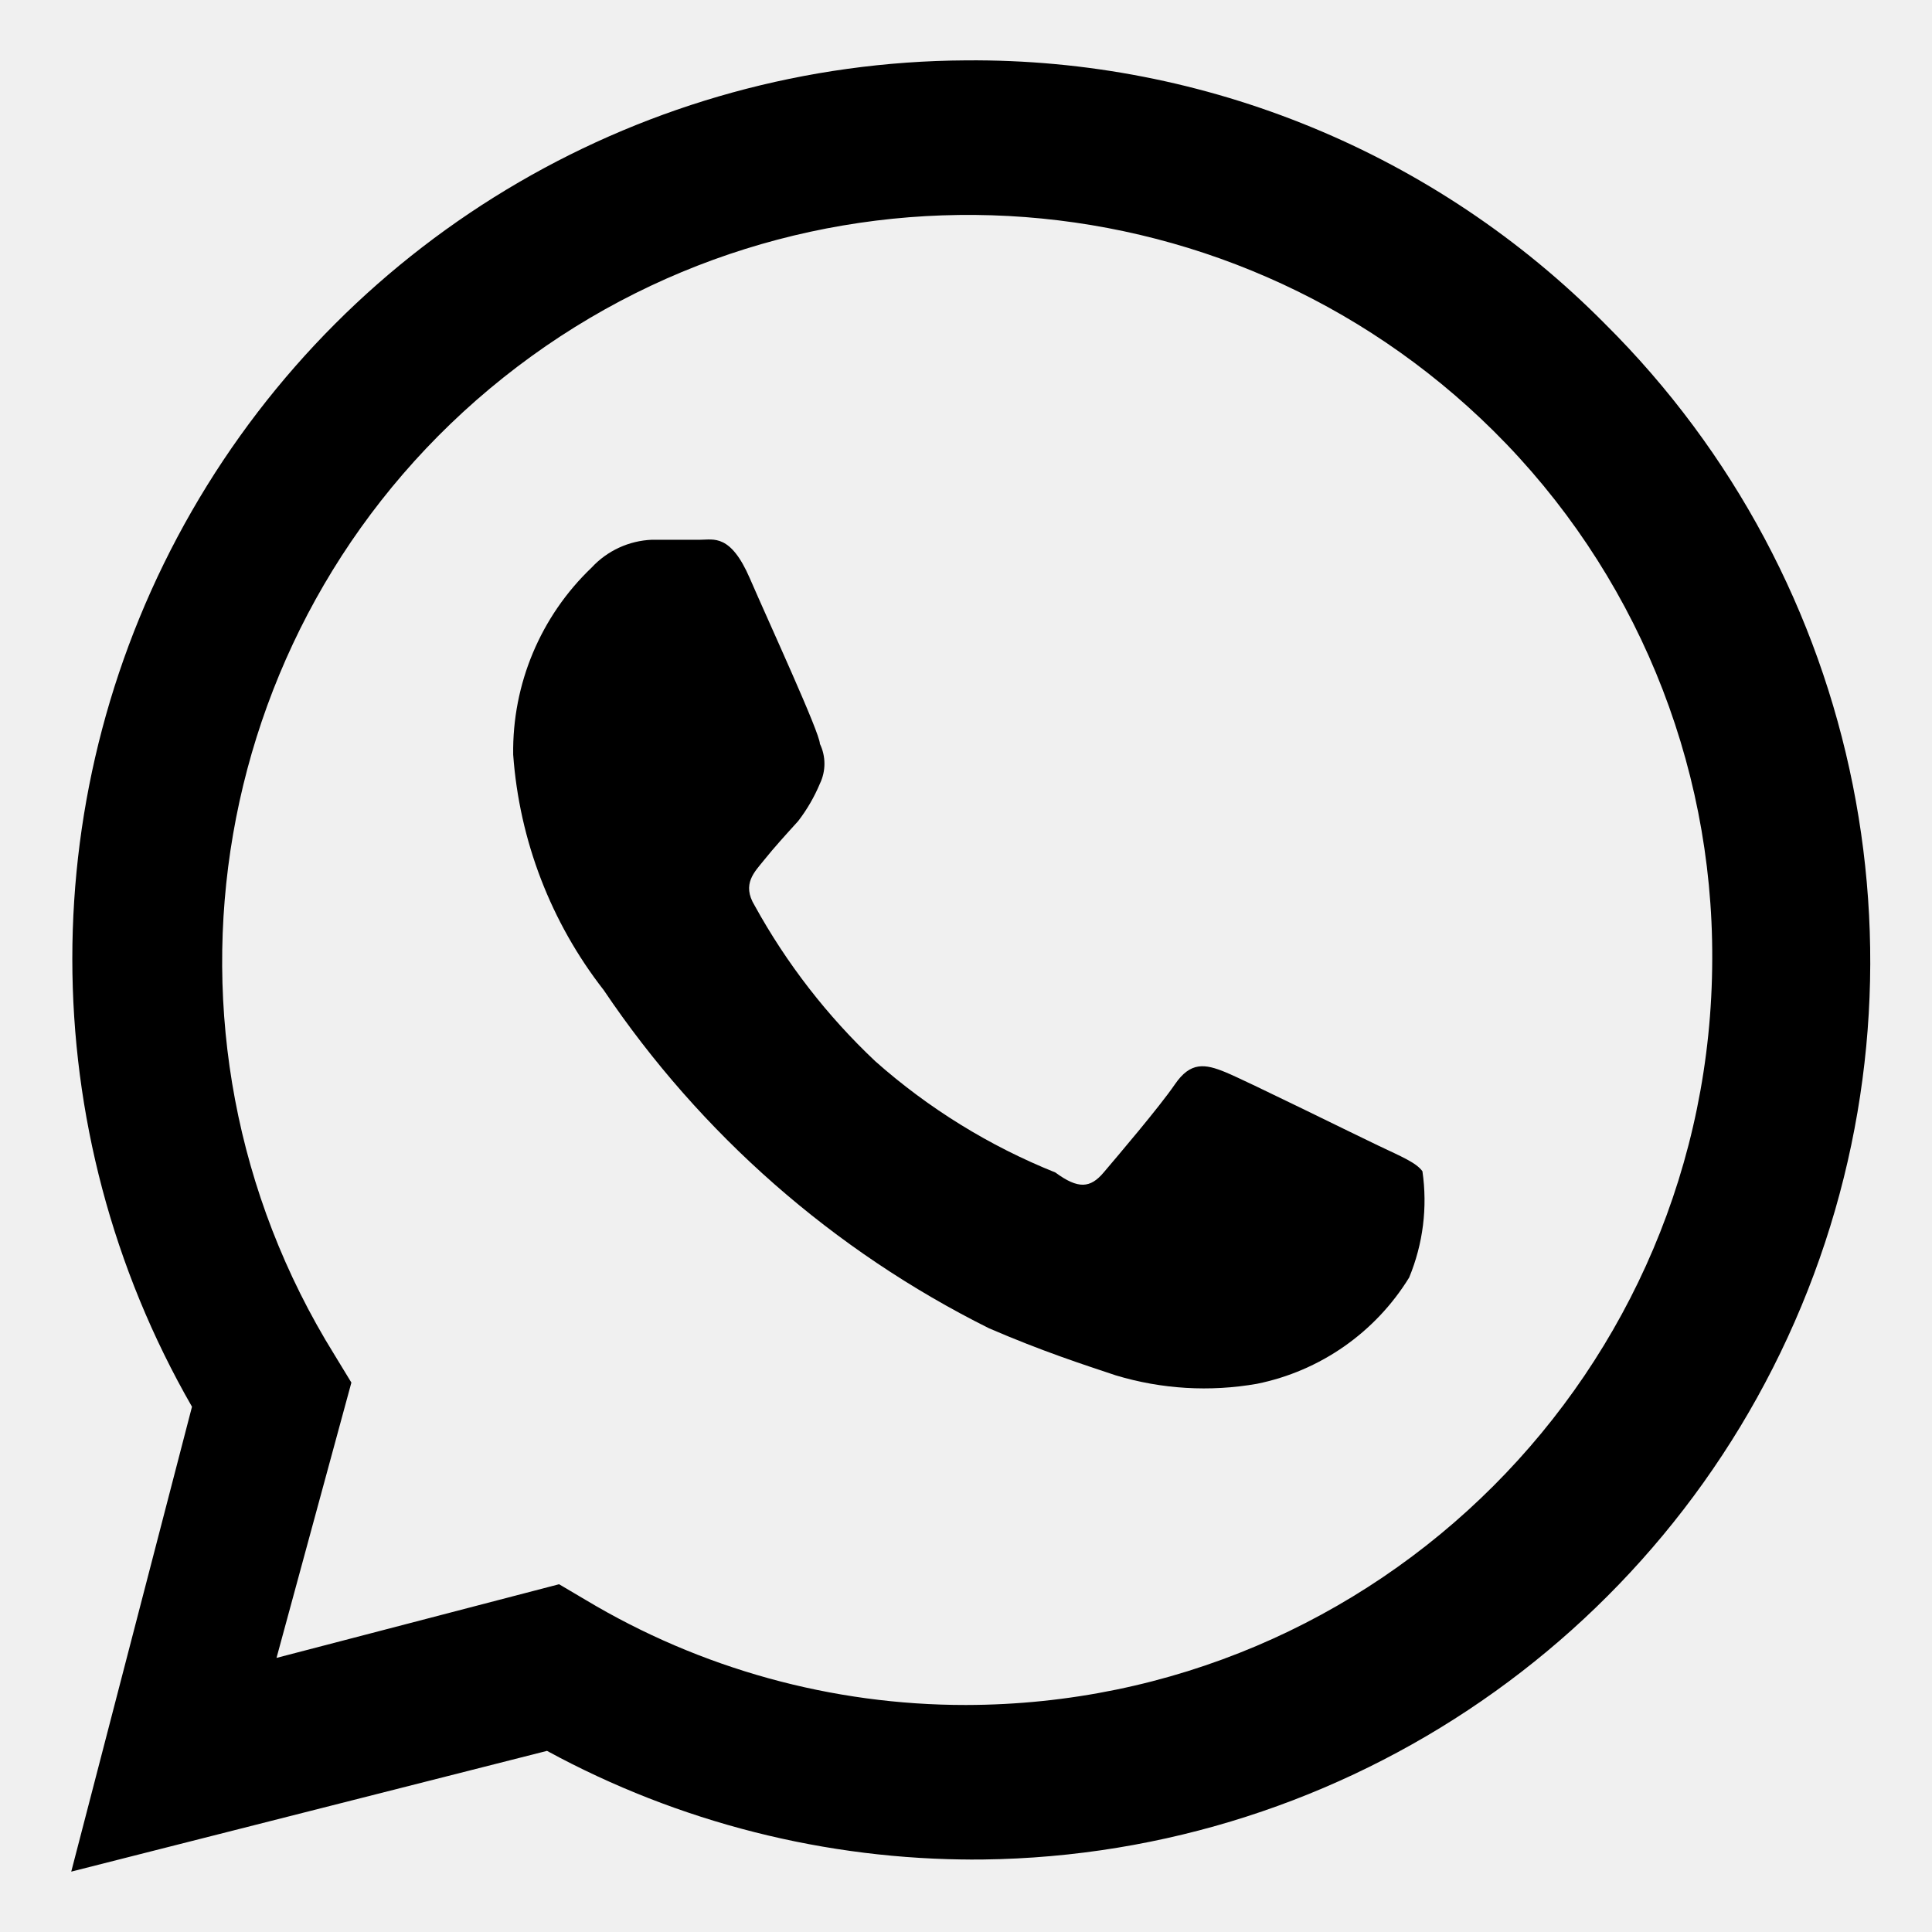
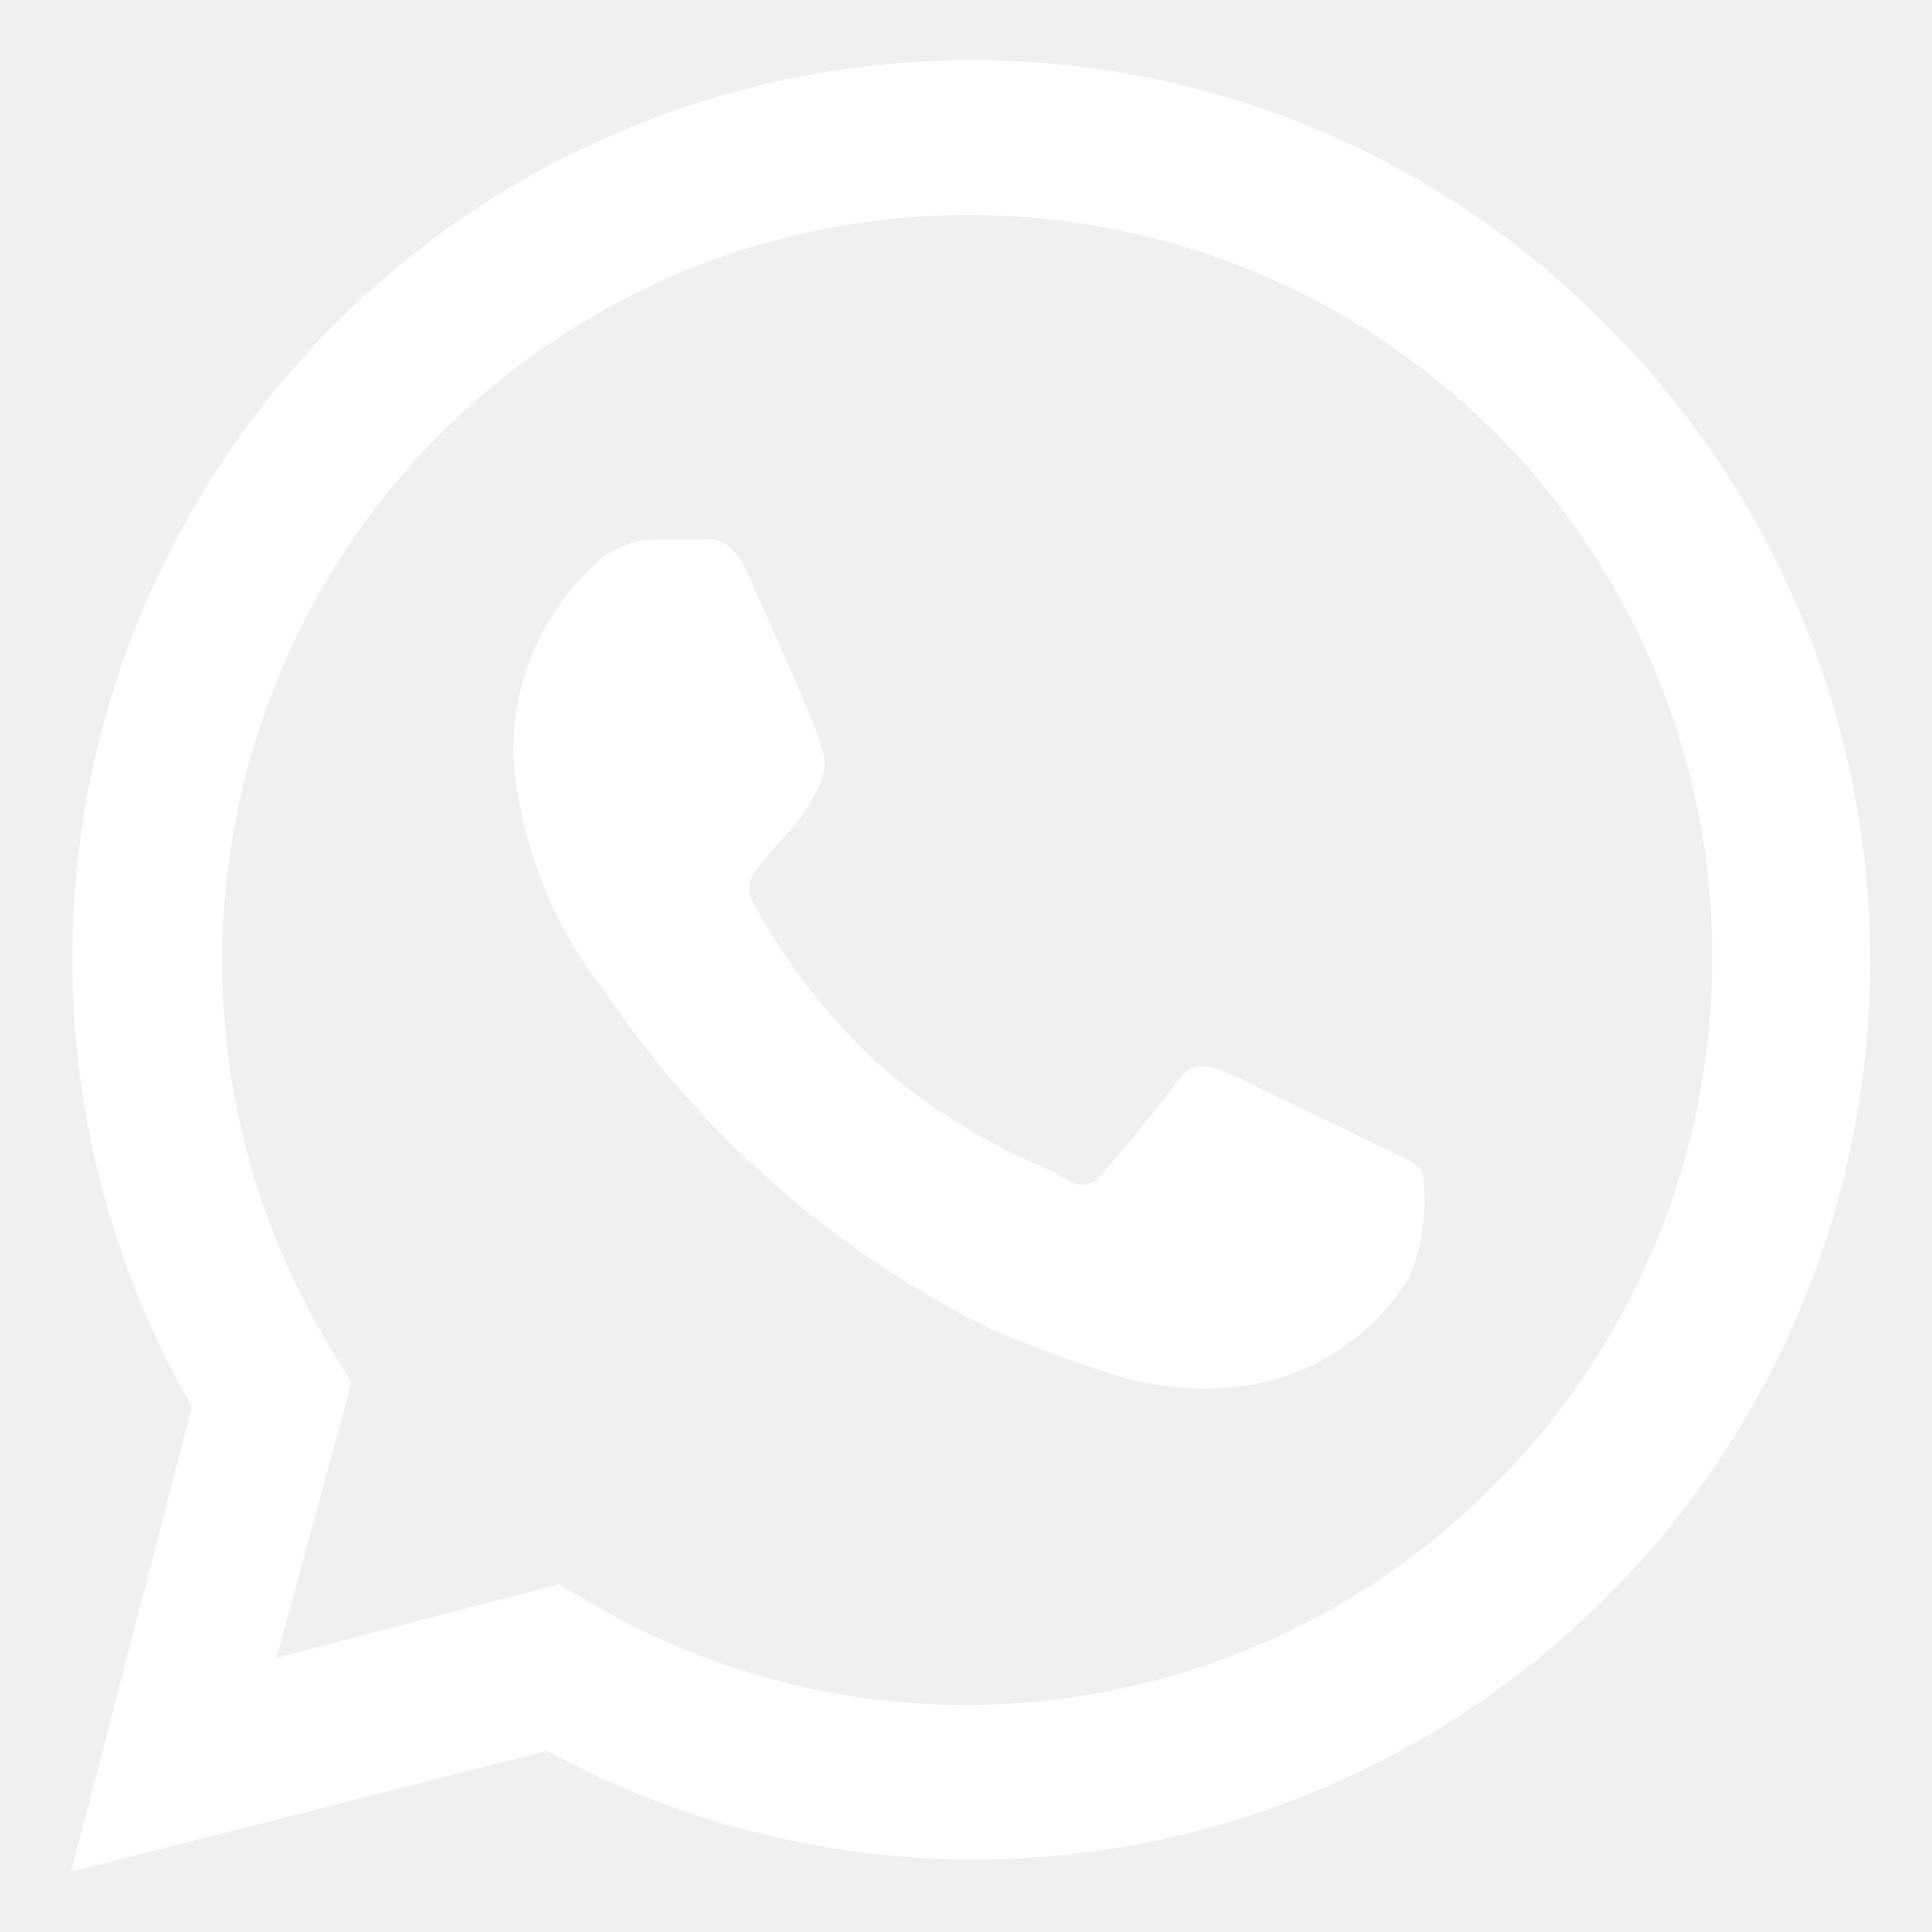
- <svg xmlns="http://www.w3.org/2000/svg" viewBox="0 0 16 16" fill="display">
+ <svg xmlns="http://www.w3.org/2000/svg" viewBox="0 0 16 16" fill="white">
  <path d="M11.42 9.49c-.19-.09-1.1-.54-1.27-.61s-.29-.09-.42.1-.48.6-.59.73-.21.14-.4 0a5.13 5.13 0 0 1-1.49-.92 5.25 5.25 0 0 1-1-1.29c-.11-.18 0-.28.08-.38s.18-.21.28-.32a1.39 1.39 0 0 0 .18-.31.38.38 0 0 0 0-.33c0-.09-.42-1-.58-1.37s-.3-.32-.41-.32h-.4a.72.72 0 0 0-.5.23 2.1 2.1 0 0 0-.65 1.55A3.59 3.59 0 0 0 5 8.2 8.32 8.32 0 0 0 8.19 11c.44.19.78.3 1.05.39a2.53 2.53 0 0 0 1.17.07 1.93 1.93 0 0 0 1.26-.88 1.67 1.67 0 0 0 .11-.88c-.05-.07-.17-.12-.36-.21z" />
  <path d="M13.29 2.68A7.36 7.36 0 0 0 8 .5a7.44 7.44 0 0 0-6.41 11.15l-1 3.85 3.94-1a7.4 7.4 0 0 0 3.55.9H8a7.44 7.44 0 0 0 5.29-12.72zM8 14.12a6.12 6.12 0 0 1-3.15-.87l-.22-.13-2.34.61.62-2.28-.14-.23a6.18 6.18 0 0 1 9.6-7.65 6.12 6.12 0 0 1 1.81 4.37A6.19 6.19 0 0 1 8 14.12z" />
</svg>
